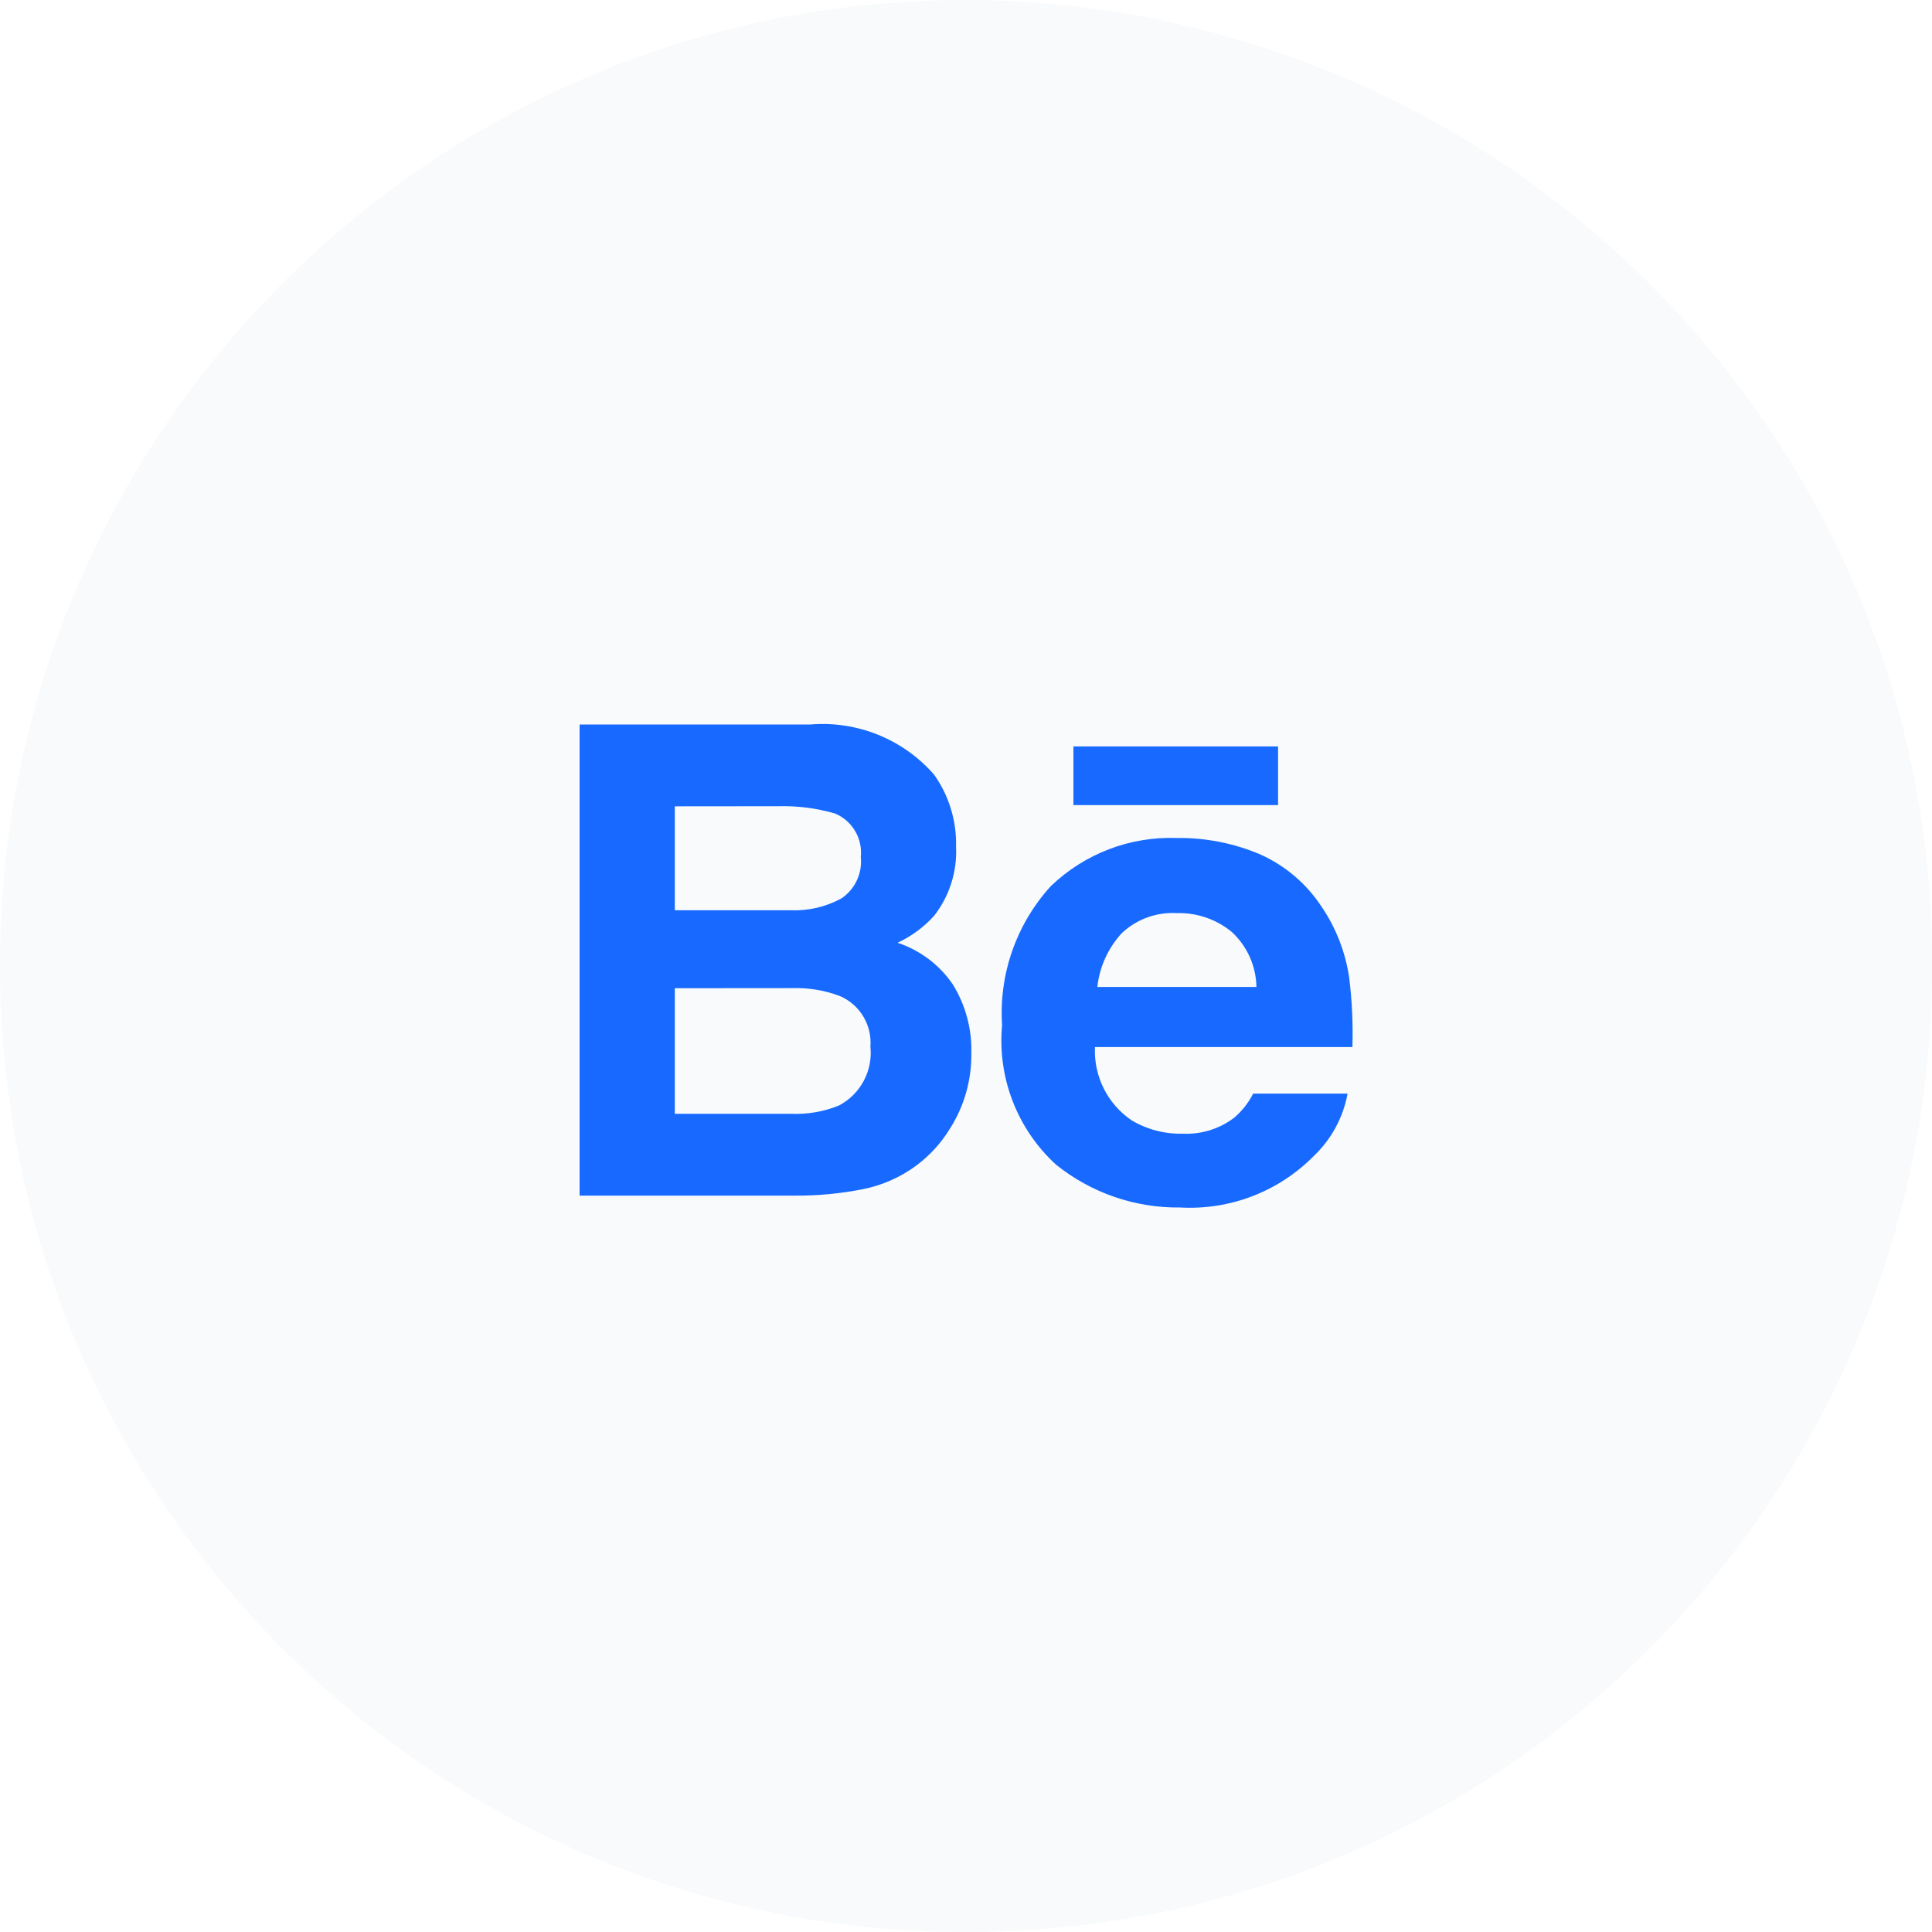
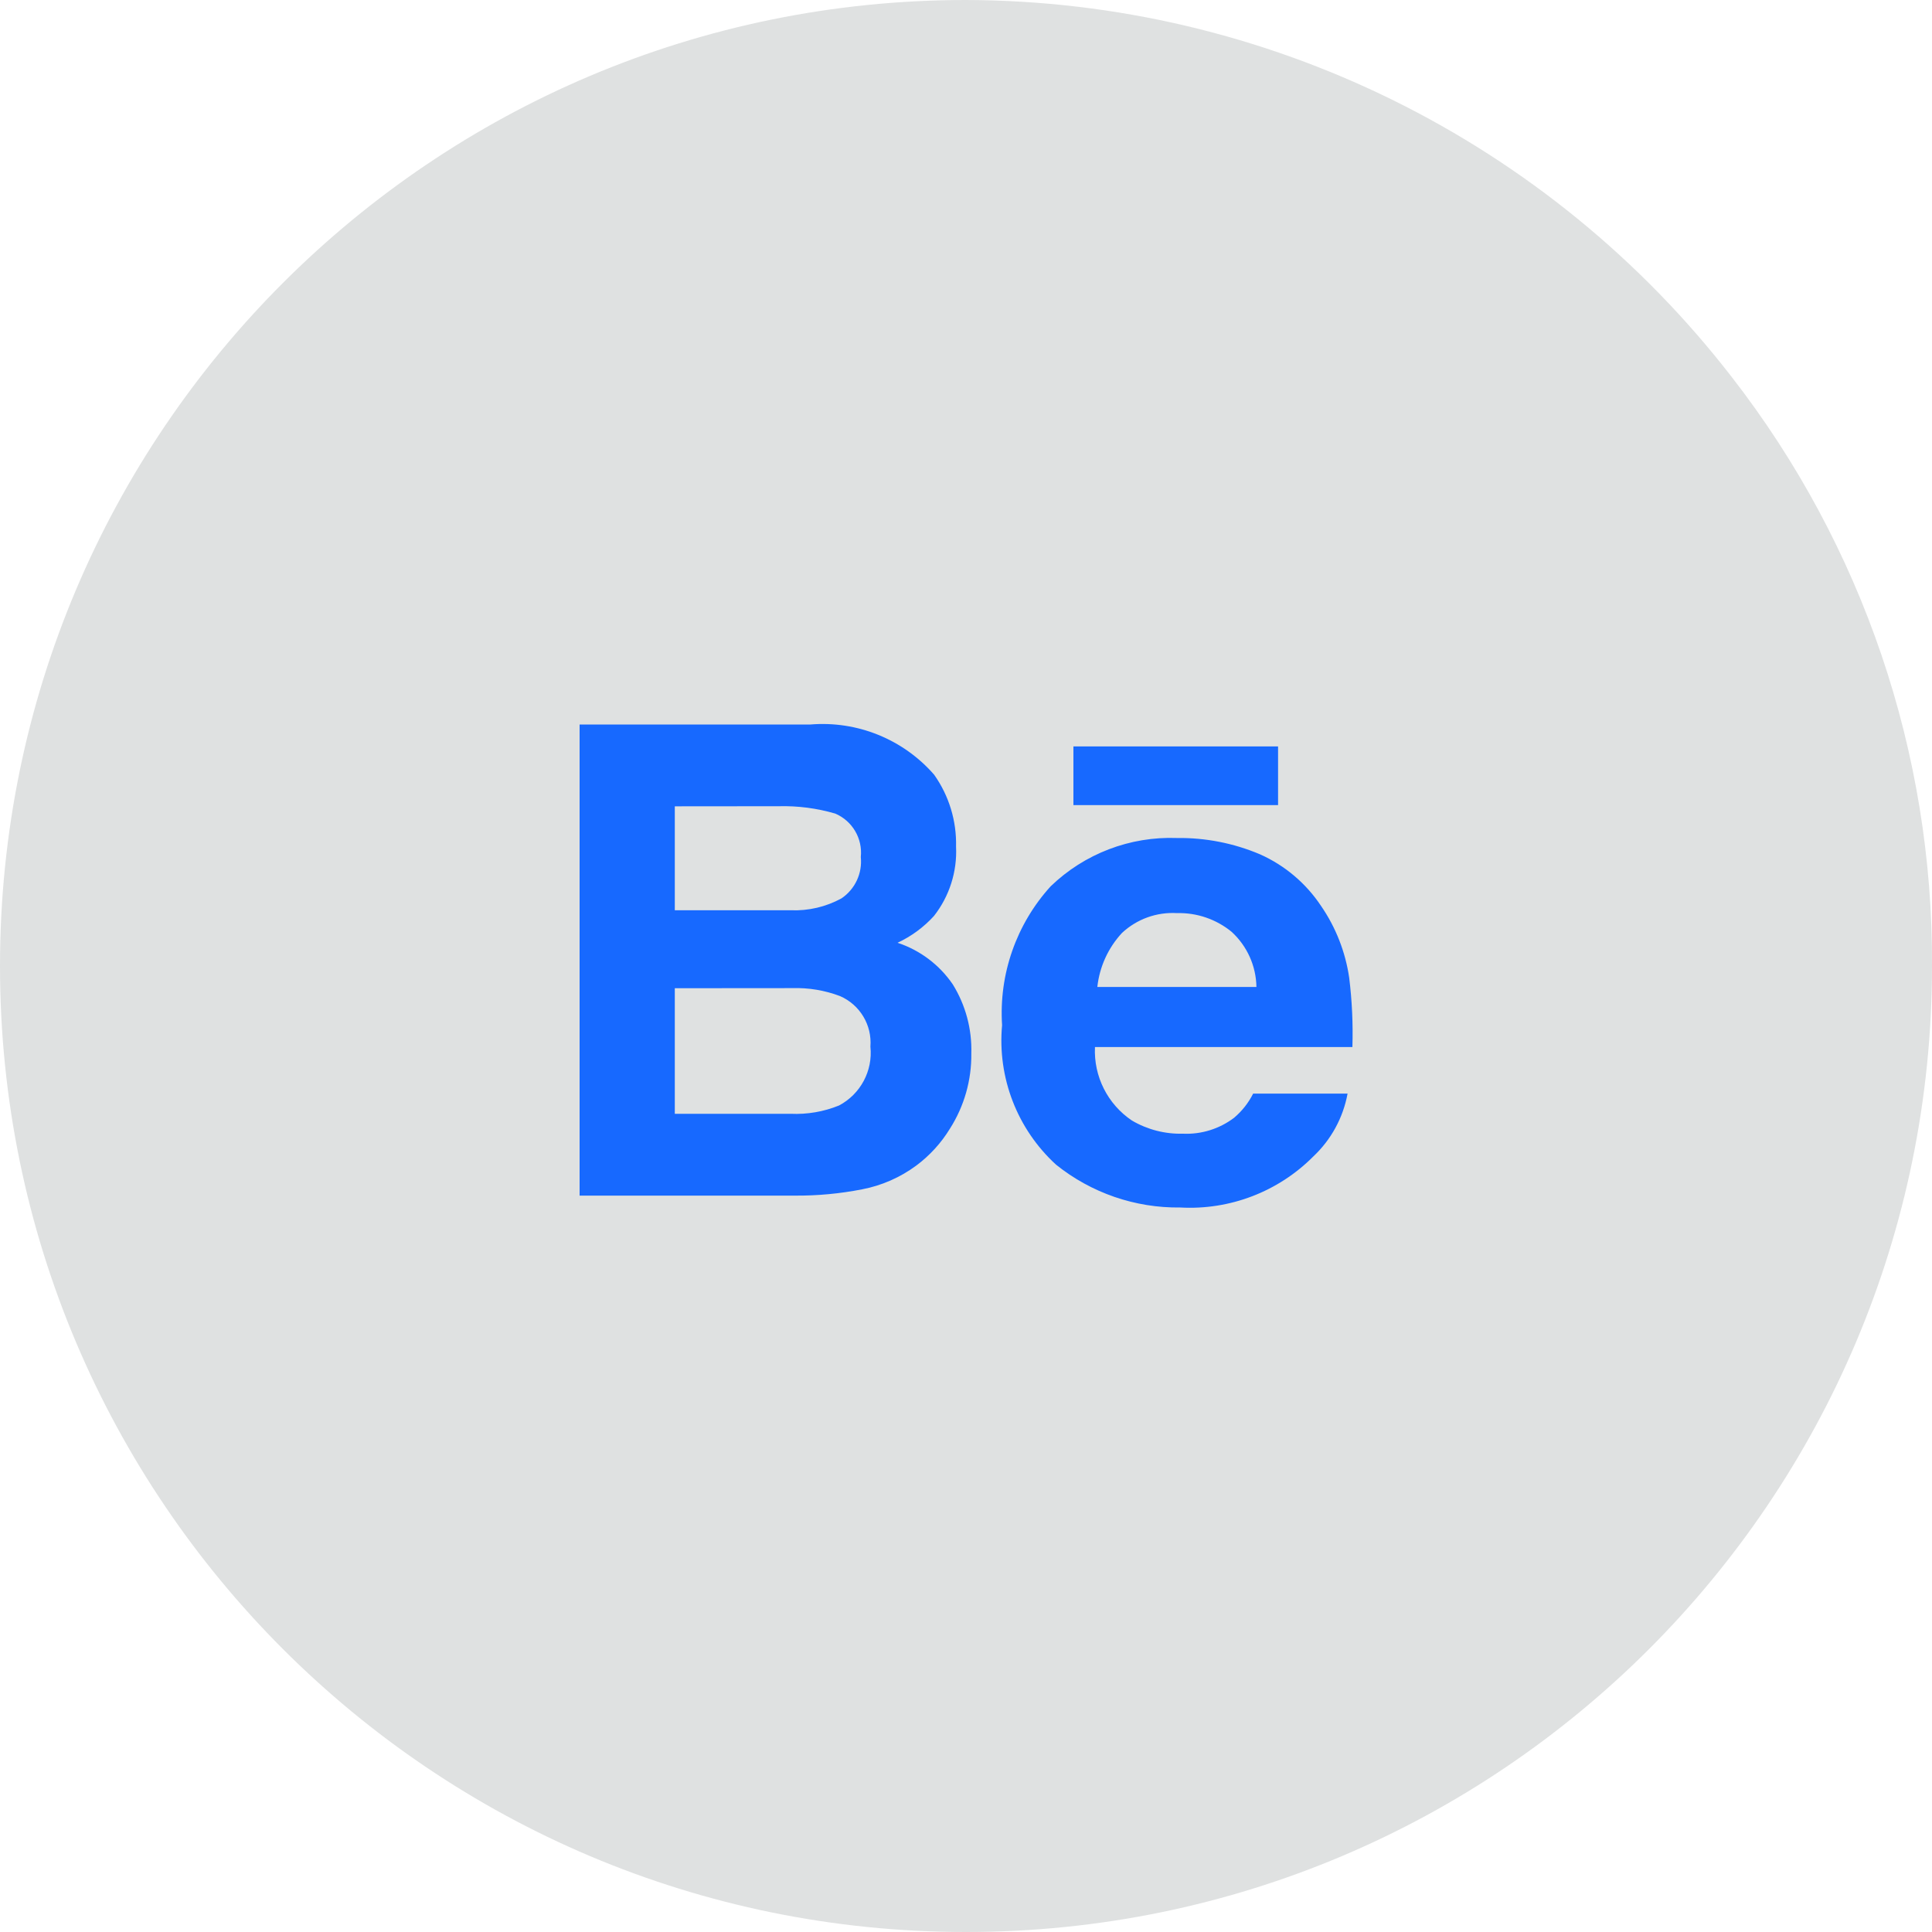
<svg xmlns="http://www.w3.org/2000/svg" id="Behance" width="40" height="40" viewBox="0 0 40 40">
-   <path id="Img" d="M20,0A20.113,20.113,0,0,1,35.865,7.82,19.7,19.7,0,0,1,40,20,20,20,0,1,1,20,0Z" fill="#f8fafb" />
+   <path id="Img" d="M20,0A20.113,20.113,0,0,1,35.865,7.82,19.7,19.7,0,0,1,40,20,20,20,0,1,1,20,0Z" fill="#dfe1e1" />
  <path id="Behance-2" data-name="Behance" d="M12.438,10a4.024,4.024,0,0,1-2.574-.887A3.482,3.482,0,0,1,8.747,6.225,3.9,3.9,0,0,1,9.753,3.35a3.574,3.574,0,0,1,2.615-1,4.259,4.259,0,0,1,1.72.338A2.969,2.969,0,0,1,15.35,3.755a3.517,3.517,0,0,1,.584,1.491A9.356,9.356,0,0,1,16,6.678H10.67A1.735,1.735,0,0,0,11.436,8.2a1.982,1.982,0,0,0,1.055.272,1.631,1.631,0,0,0,1.06-.33,1.592,1.592,0,0,0,.394-.5H15.9a2.376,2.376,0,0,1-.708,1.3A3.6,3.6,0,0,1,12.438,10Zm-.069-6.095a1.535,1.535,0,0,0-1.141.412,1.959,1.959,0,0,0-.509,1.117h3.294A1.582,1.582,0,0,0,13.5,4.293,1.712,1.712,0,0,0,12.369,3.905ZM4.455,9.754H0V0H4.778A3.064,3.064,0,0,1,7.34,1.039a2.469,2.469,0,0,1,.454,1.489,2.16,2.16,0,0,1-.457,1.436,2.378,2.378,0,0,1-.754.555,2.233,2.233,0,0,1,1.143.861A2.569,2.569,0,0,1,8.11,6.81a2.828,2.828,0,0,1-.441,1.555,2.72,2.72,0,0,1-.7.768,2.757,2.757,0,0,1-1.116.49A7,7,0,0,1,4.455,9.754ZM1.971,5.46v2.6h2.4a2.369,2.369,0,0,0,1-.172,1.232,1.232,0,0,0,.65-1.218,1.051,1.051,0,0,0-.629-1.047,2.563,2.563,0,0,0-.989-.165Zm0-3.766V3.846h2.4A2.022,2.022,0,0,0,5.422,3.6a.919.919,0,0,0,.4-.856.879.879,0,0,0-.53-.9,3.826,3.826,0,0,0-1.17-.152Zm12.49-.025H10.224V.454h4.237V1.668Z" transform="translate(12 15)" fill="#1769ff" />
</svg>
